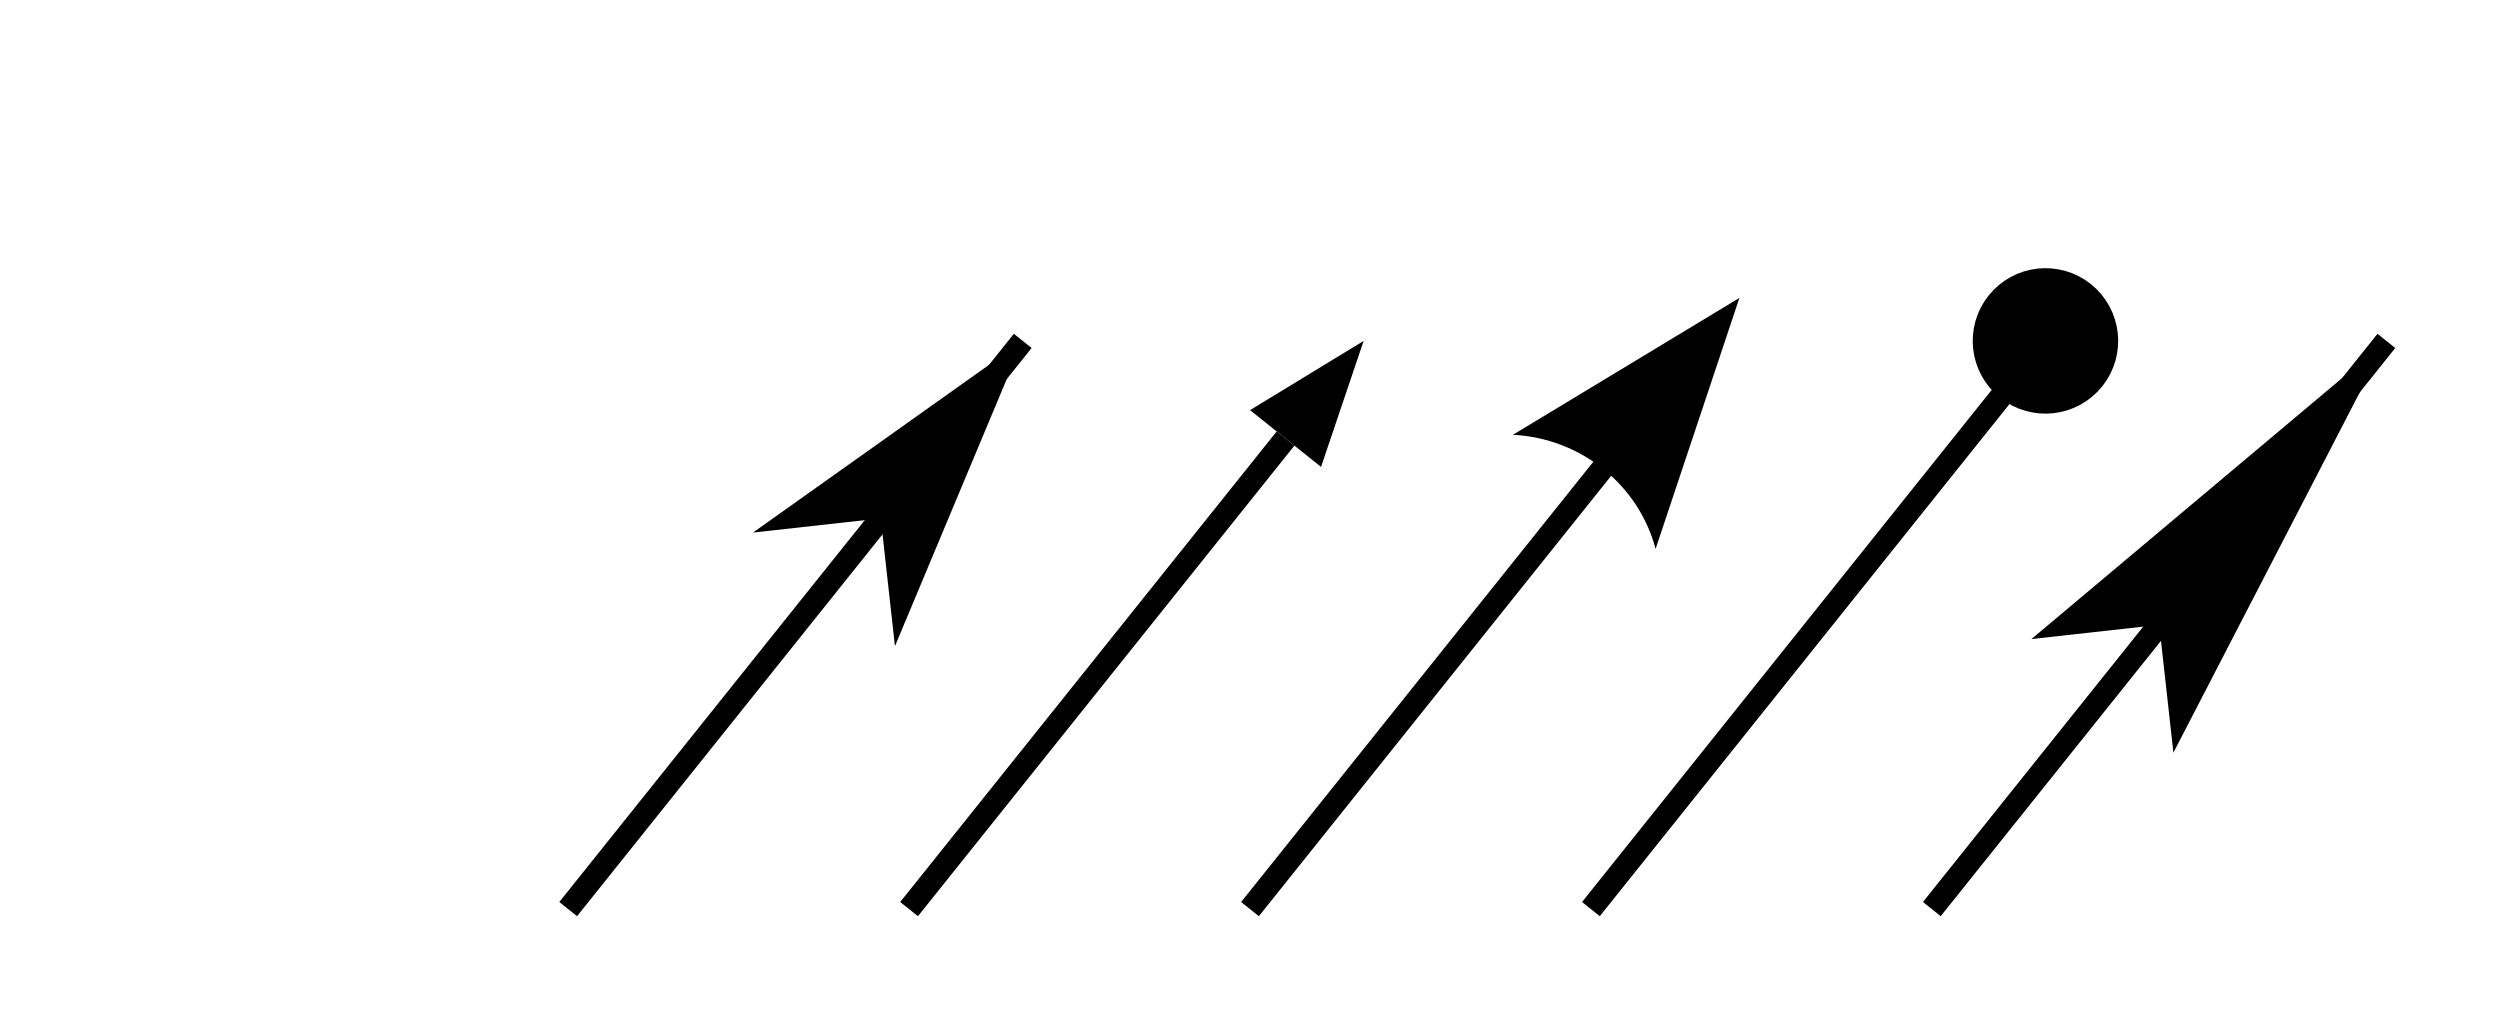
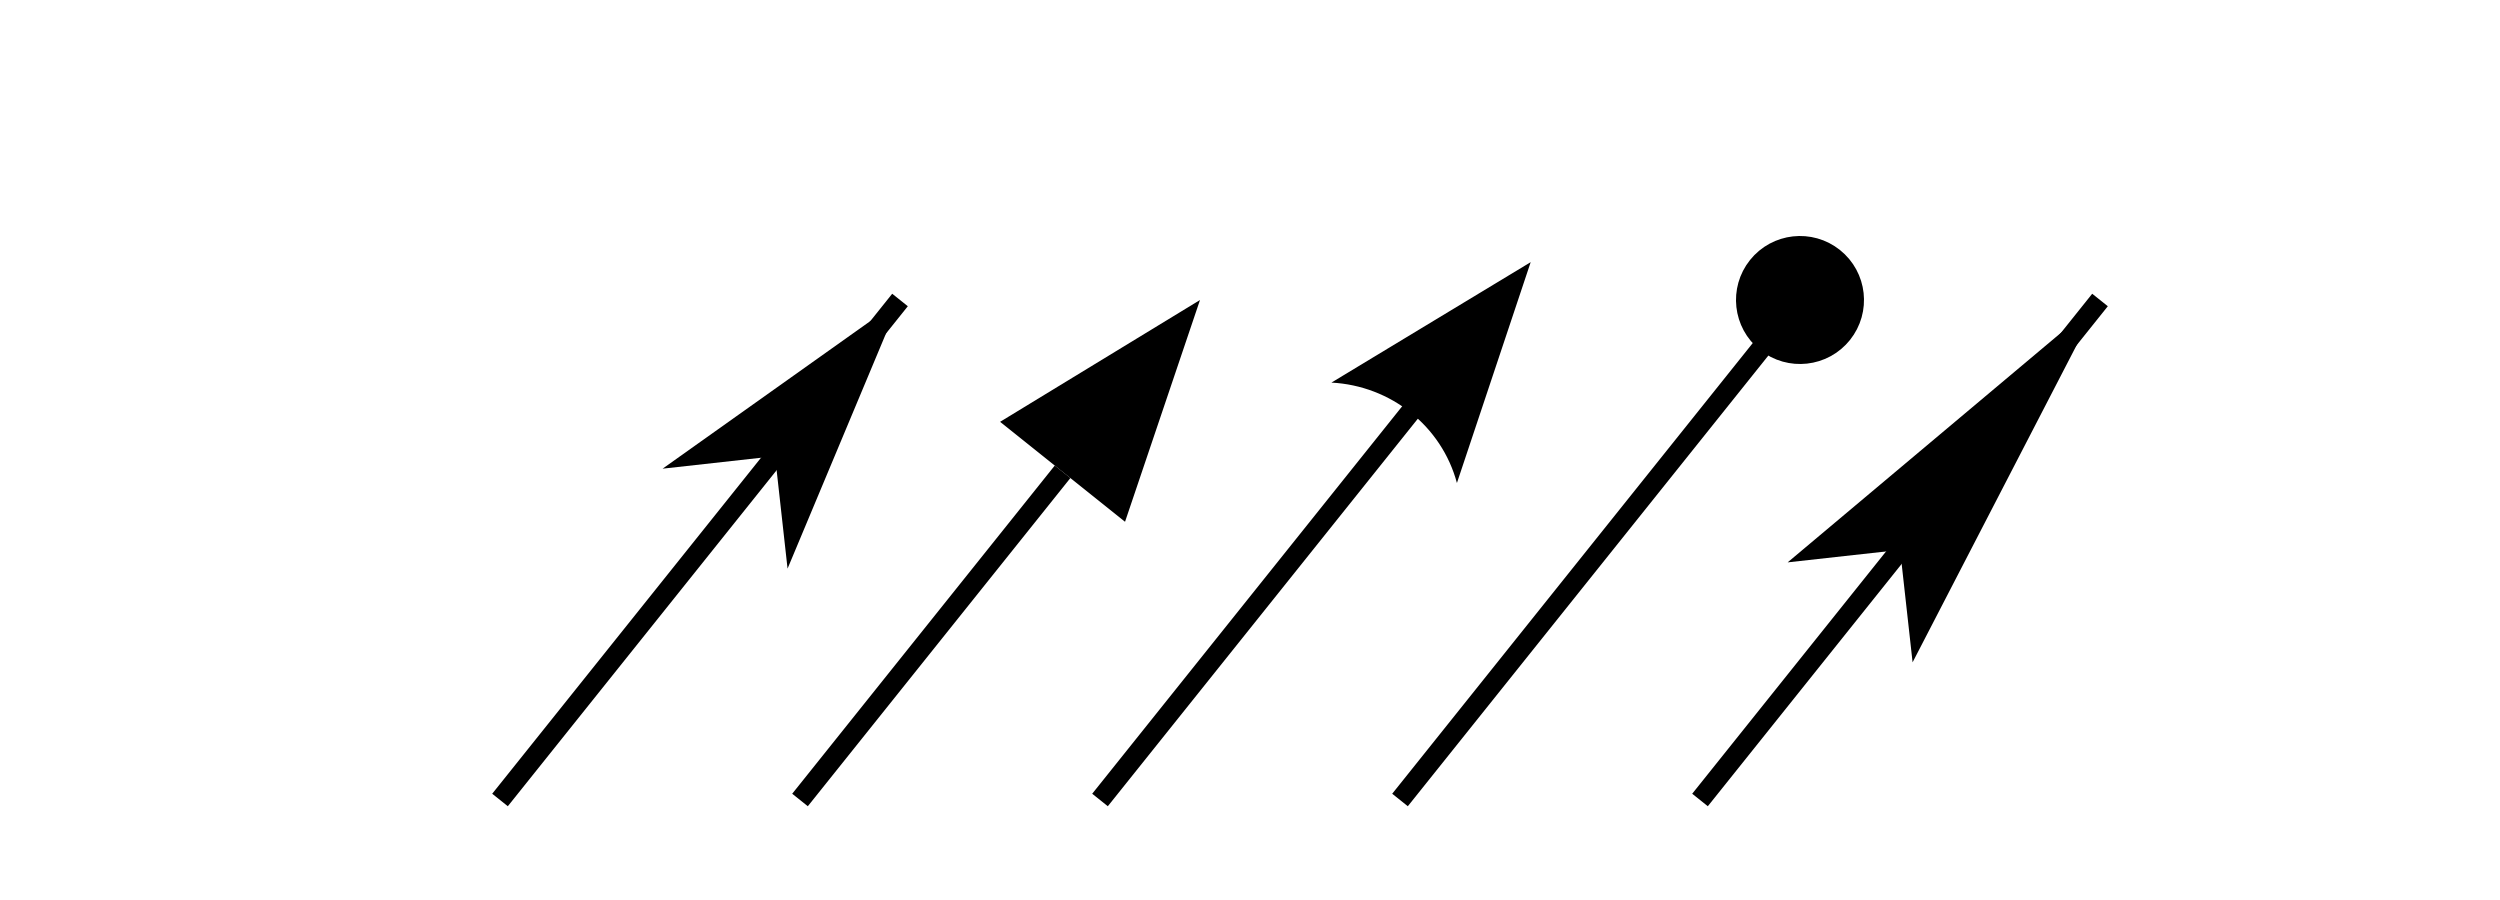
- <svg xmlns="http://www.w3.org/2000/svg" xmlns:xlink="http://www.w3.org/1999/xlink" version="1.2" width="220" height="90" stroke-width="2" stroke="black">
+ <svg xmlns="http://www.w3.org/2000/svg" xmlns:xlink="http://www.w3.org/1999/xlink" version="1.2" width="250" height="90" stroke-width="2" stroke="black">
  <defs>
    <marker id="sharp" refX="10.0" refY="0" orient="auto" style="overflow:visible;">
      <path d="M 0 0 L -4.0 4.0 L 10.0 0 L -4.0 -4.0 z" fill="black" stroke="none" />
    </marker>
-     <symbol id="triangle" marker-tip="11 4" marker-base="0 4">
-       <path d="M 0 0 L 11 4 L 0 8 z" fill="black" stroke="none" />
+     <symbol id="triangle" marker-tip="22 8" marker-base="0 8">
+       <path d="M 0 0 L 22 8 L 0 16 z" fill="black" stroke="none" />
    </symbol>
    <marker id="curvy" refX="7.7" refY="0" orient="auto" style="overflow:visible;">
      <path d="M -0.79 -4.002 L 10.136 0.016 L -0.79 4.034 c 1.745 -2.372, 1.735 -5.617, 0 -8.035 z" fill="black" stroke="none" />
    </marker>
    <marker id="dot" refX="0" refY="0" orient="auto" style="overflow:visible;">
      <circle cx="0" cy="0" r="2.2" />
    </marker>
    <marker id="very-sharp" refX="16.0" refY="0" orient="auto" style="overflow:visible;">
      <path d="M 0 0 L -4.0 4.0 L 16.0 0 L -4.0 -4.0 z" fill="black" stroke="none" />
    </marker>
  </defs>
  <polyline points="50,80 90,30" fill="none" marker-end="url(#sharp)" />
  <g fill="none" marker-end="triangle">
-     <polyline points="80,80 113.128,38.59" fill="none" />
-     <use xlink:href="#triangle" transform="translate(113.1284 38.58956) rotate(-51.34019) translate(0 -4)" />
+     <polyline points="80,80 106.257,47.179" fill="none" />
+     <use xlink:href="#triangle" transform="translate(106.2567 47.17911) rotate(-51.34019) translate(0 -8)" />
  </g>
  <polyline points="110,80 150,30" fill="none" marker-end="url(#curvy)" />
  <polyline points="140,80 180,30" fill="none" marker-end="url(#dot)" />
  <polyline points="170,80 210,30" fill="none" marker-end="url(#very-sharp)" />
</svg>
